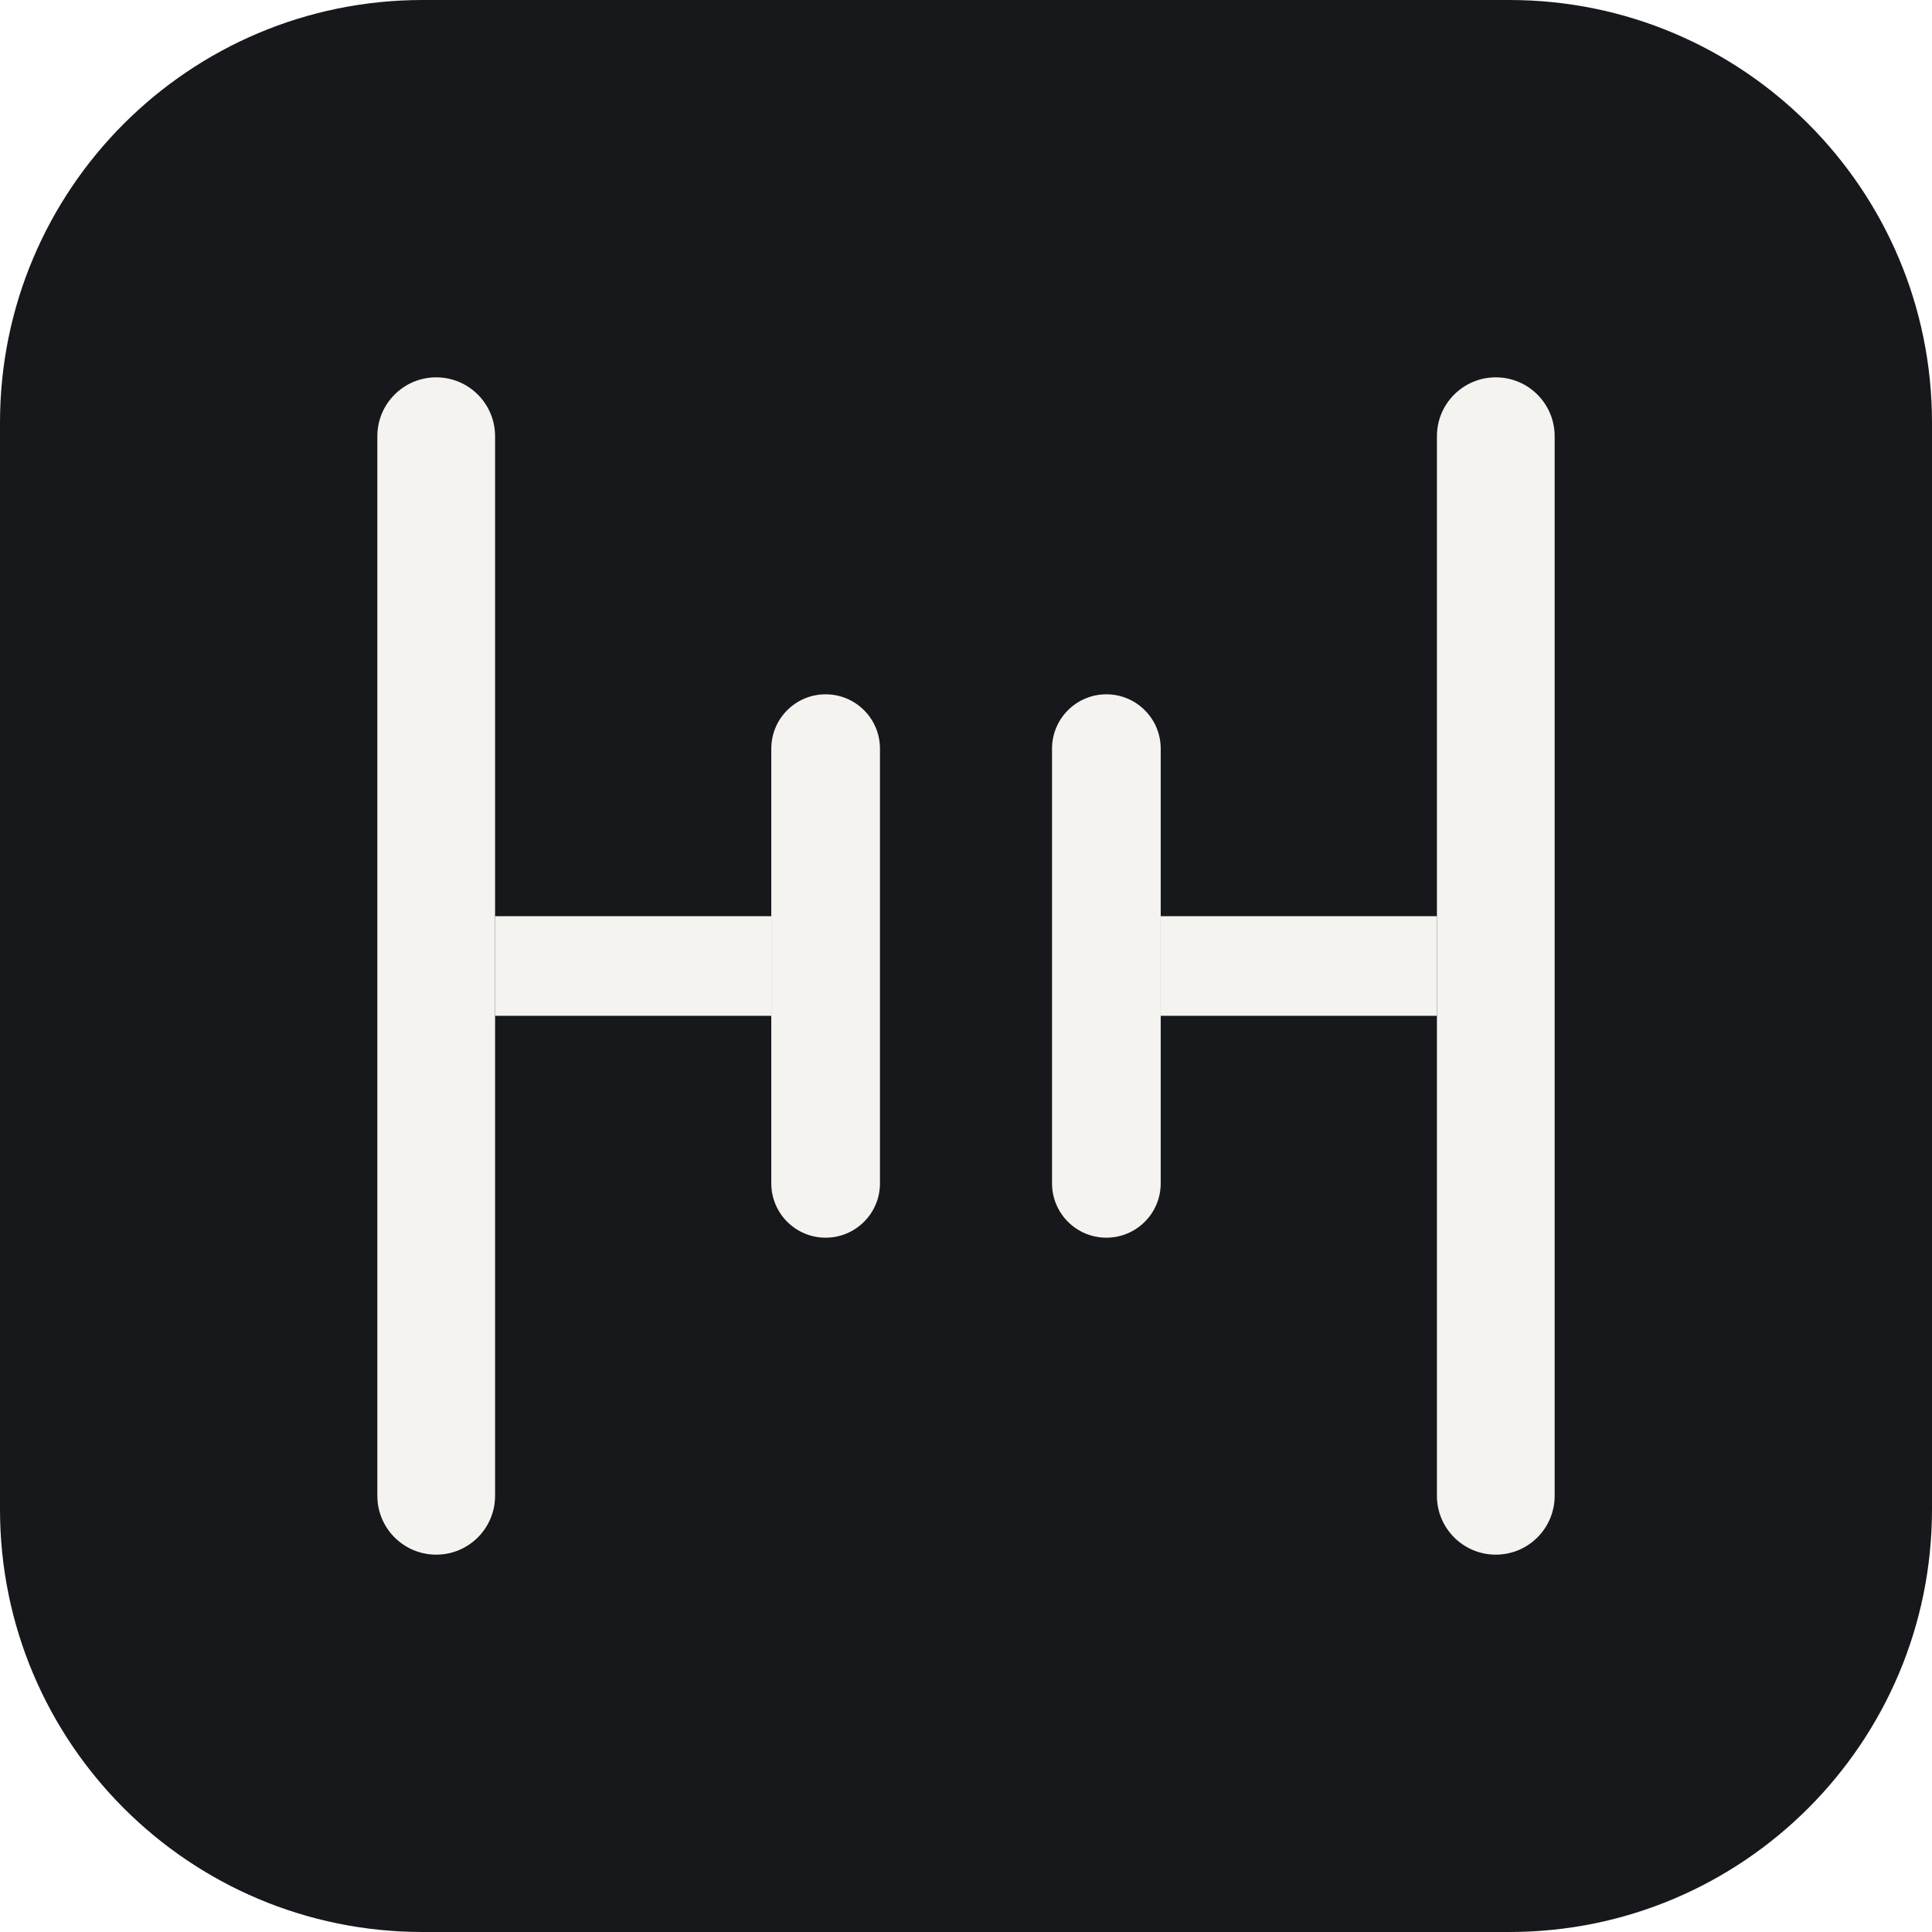
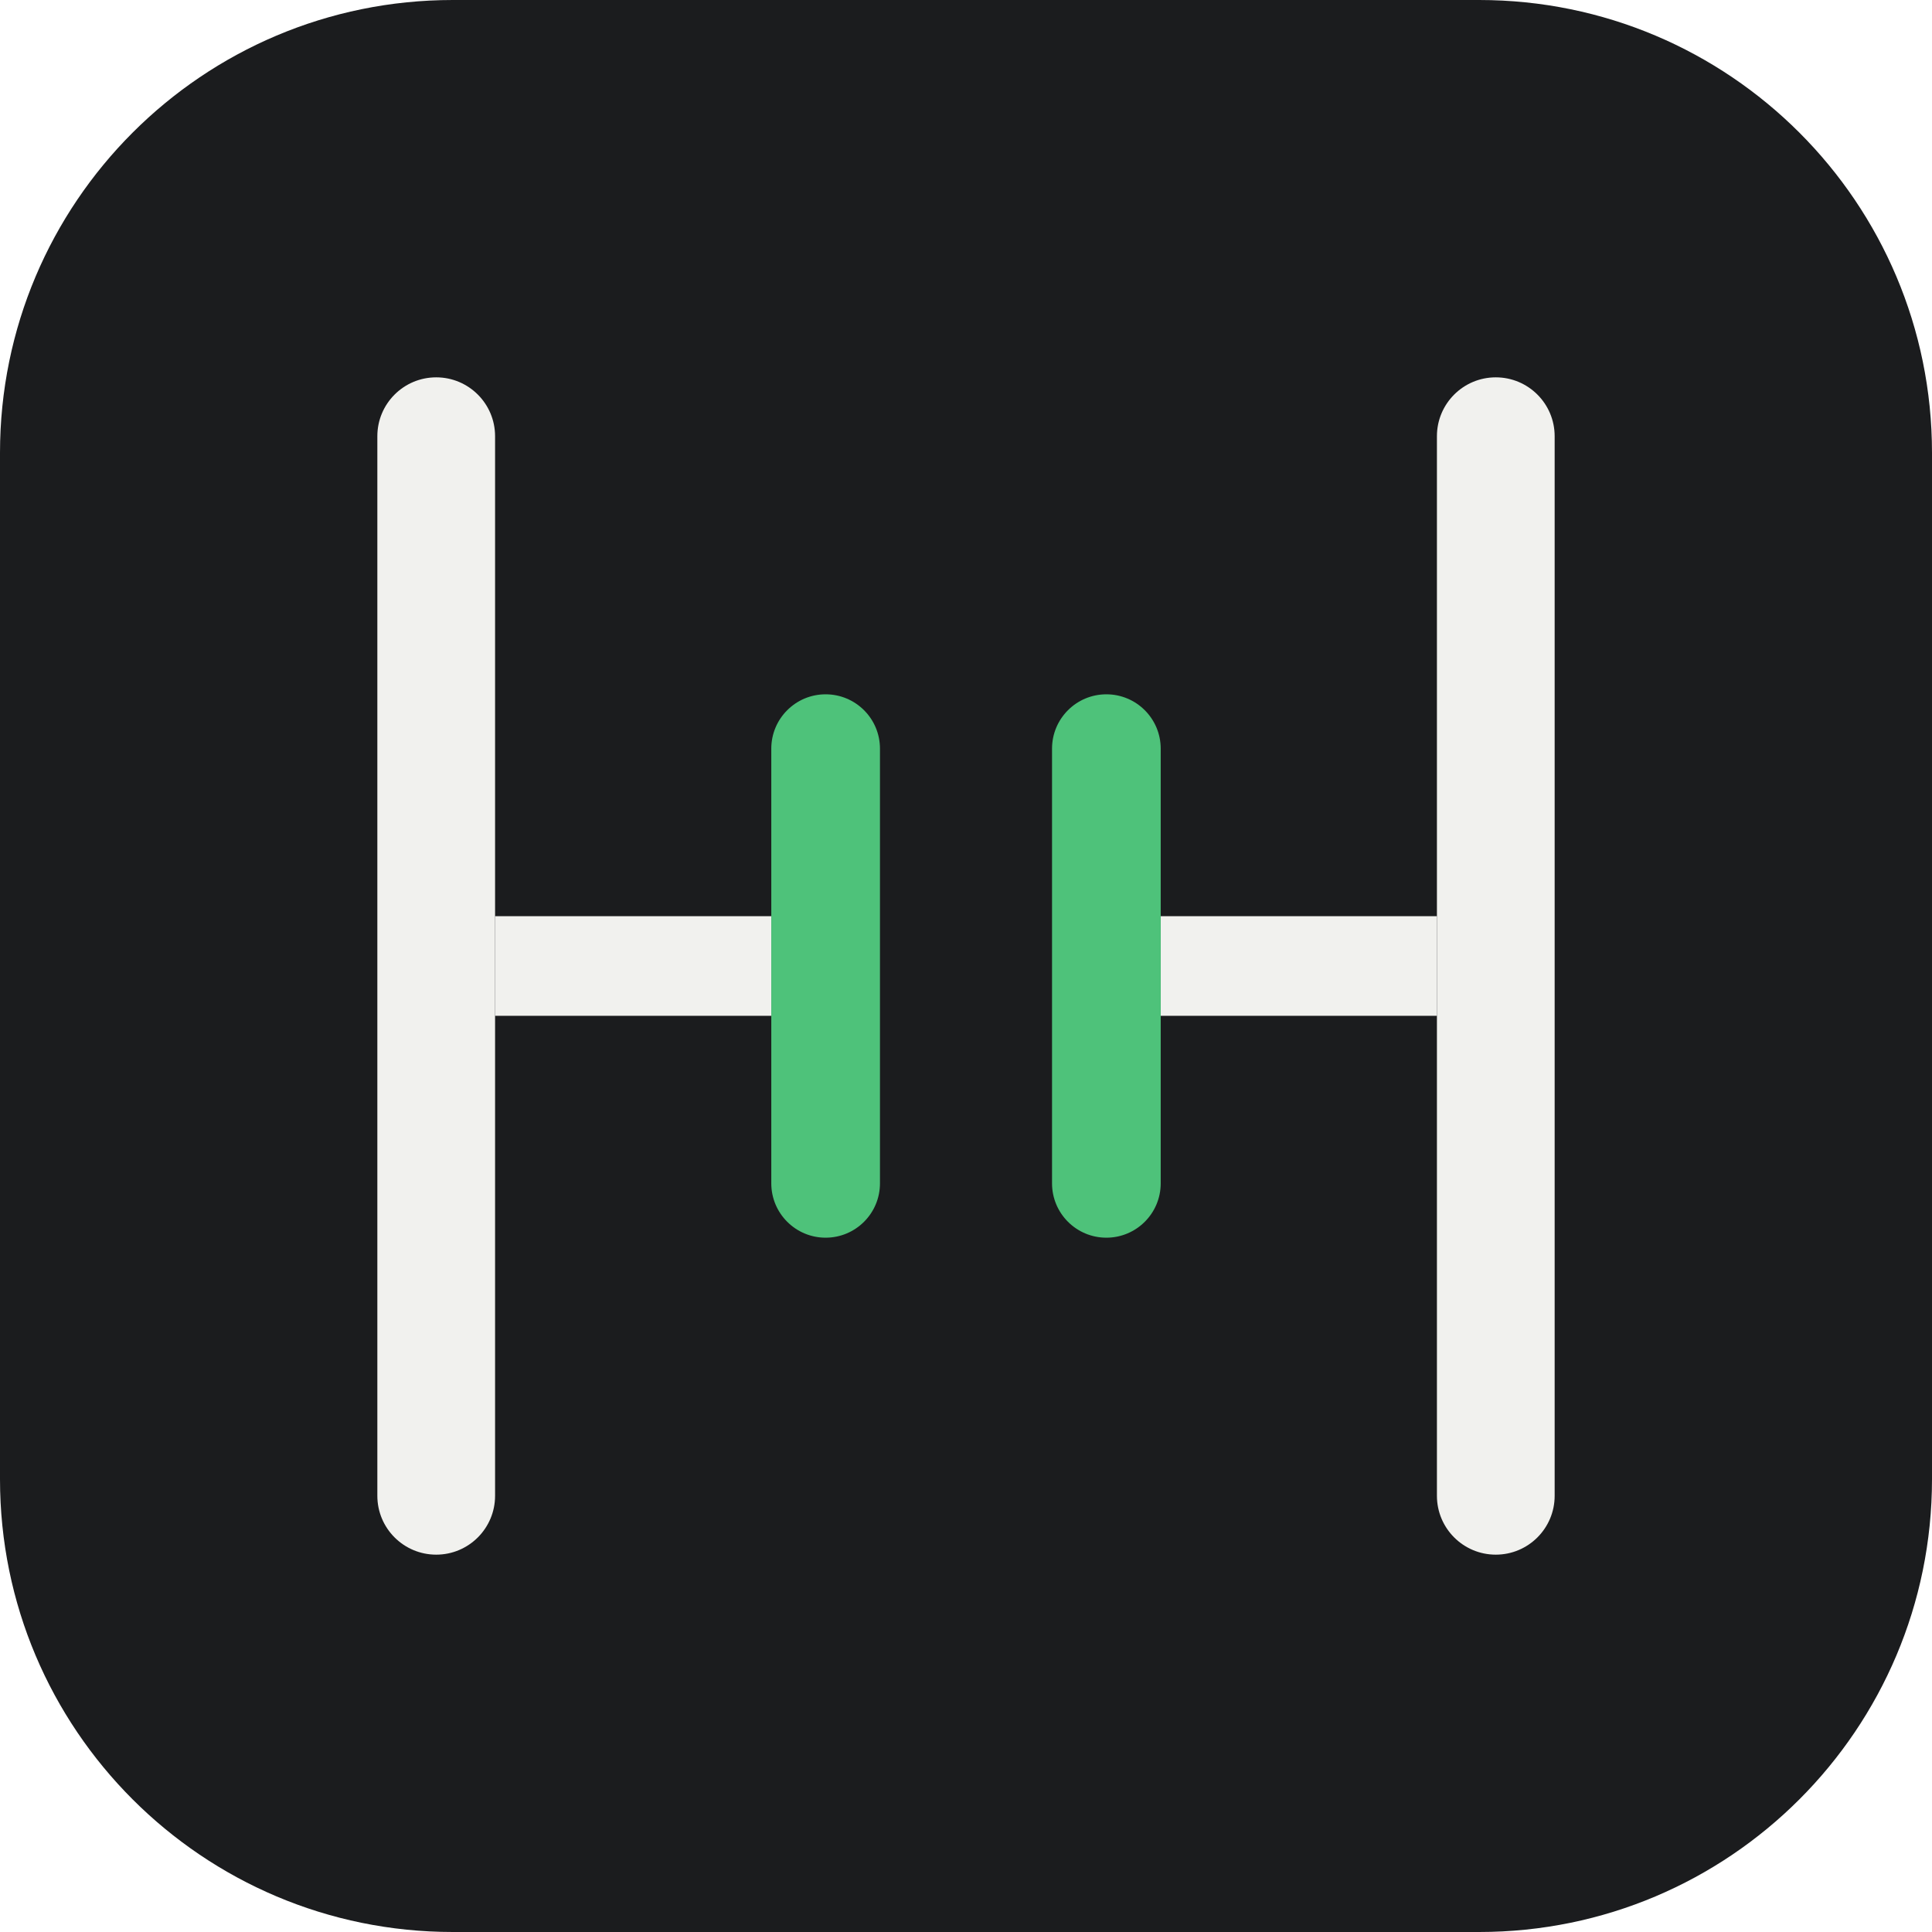
<svg xmlns="http://www.w3.org/2000/svg" viewBox="0 0 32 32">
-   <style>
-     rect.bg { fill: #17181B; } g { fill: #F5F3EF; }
-     @media (prefers-color-scheme: dark) { rect.bg { fill: #ECEAE6; } g { fill: #111214; } }
-   </style>
-   <rect class="bg" width="32" height="32" rx="7" />
+   <rect width="32" height="32" rx="7.5" fill="#1b1c1e" />
  <g transform="translate(4 4) scale(0.75)">
-     <rect x="3" y="3" width="2.6" height="26" rx="1.3" />
-     <rect x="26.4" y="3" width="2.6" height="26" rx="1.3" />
-     <rect x="5.6" y="14.9" width="6.1" height="2.2" />
-     <rect x="11.7" y="10" width="2.4" height="12" rx="1.2" />
-     <rect x="17.9" y="10" width="2.4" height="12" rx="1.2" />
-     <rect x="20.3" y="14.9" width="6.1" height="2.2" />
+     <rect x="3" y="3" width="2.6" height="26" rx="1.3" fill="#f1f1ee" />
+     <rect x="26.4" y="3" width="2.6" height="26" rx="1.3" fill="#f1f1ee" />
+     <rect x="5.6" y="14.9" width="6.1" height="2.2" fill="#f1f1ee" />
+     <rect x="20.3" y="14.9" width="6.1" height="2.2" fill="#f1f1ee" />
+     <rect x="11.7" y="10" width="2.4" height="12" rx="1.2" fill="#4ec27a" />
+     <rect x="17.9" y="10" width="2.4" height="12" rx="1.2" fill="#4ec27a" />
  </g>
</svg>
